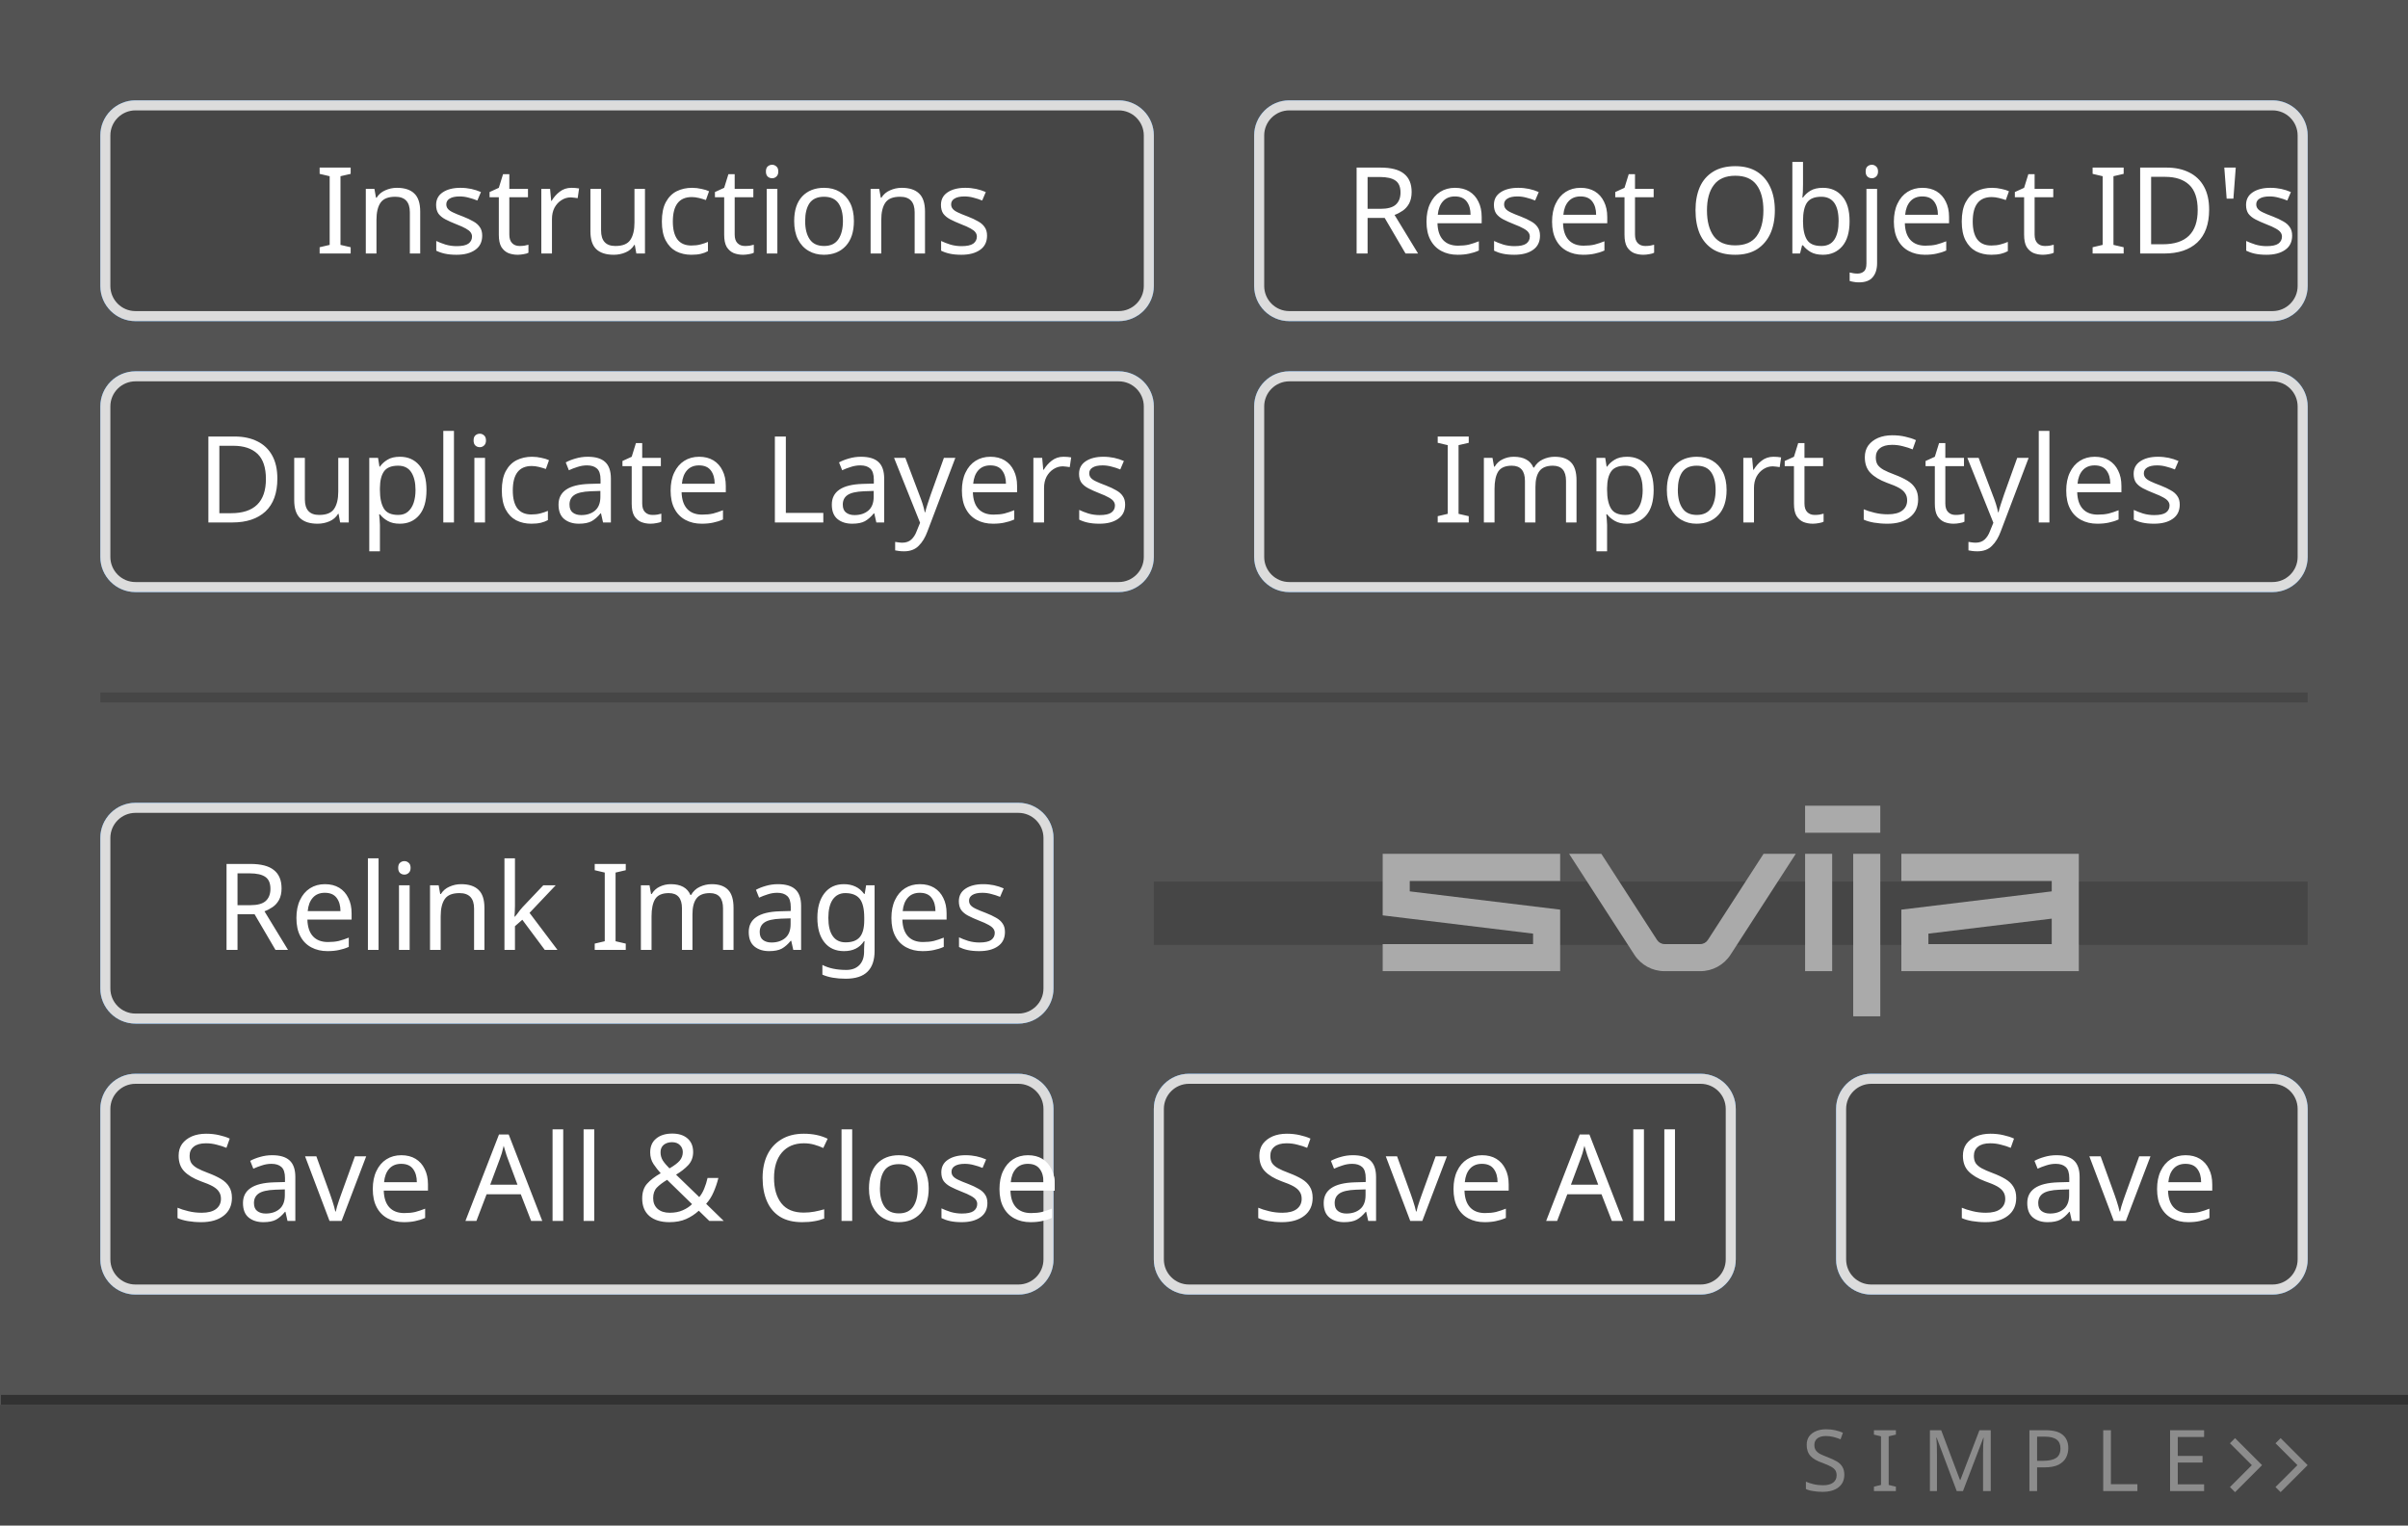
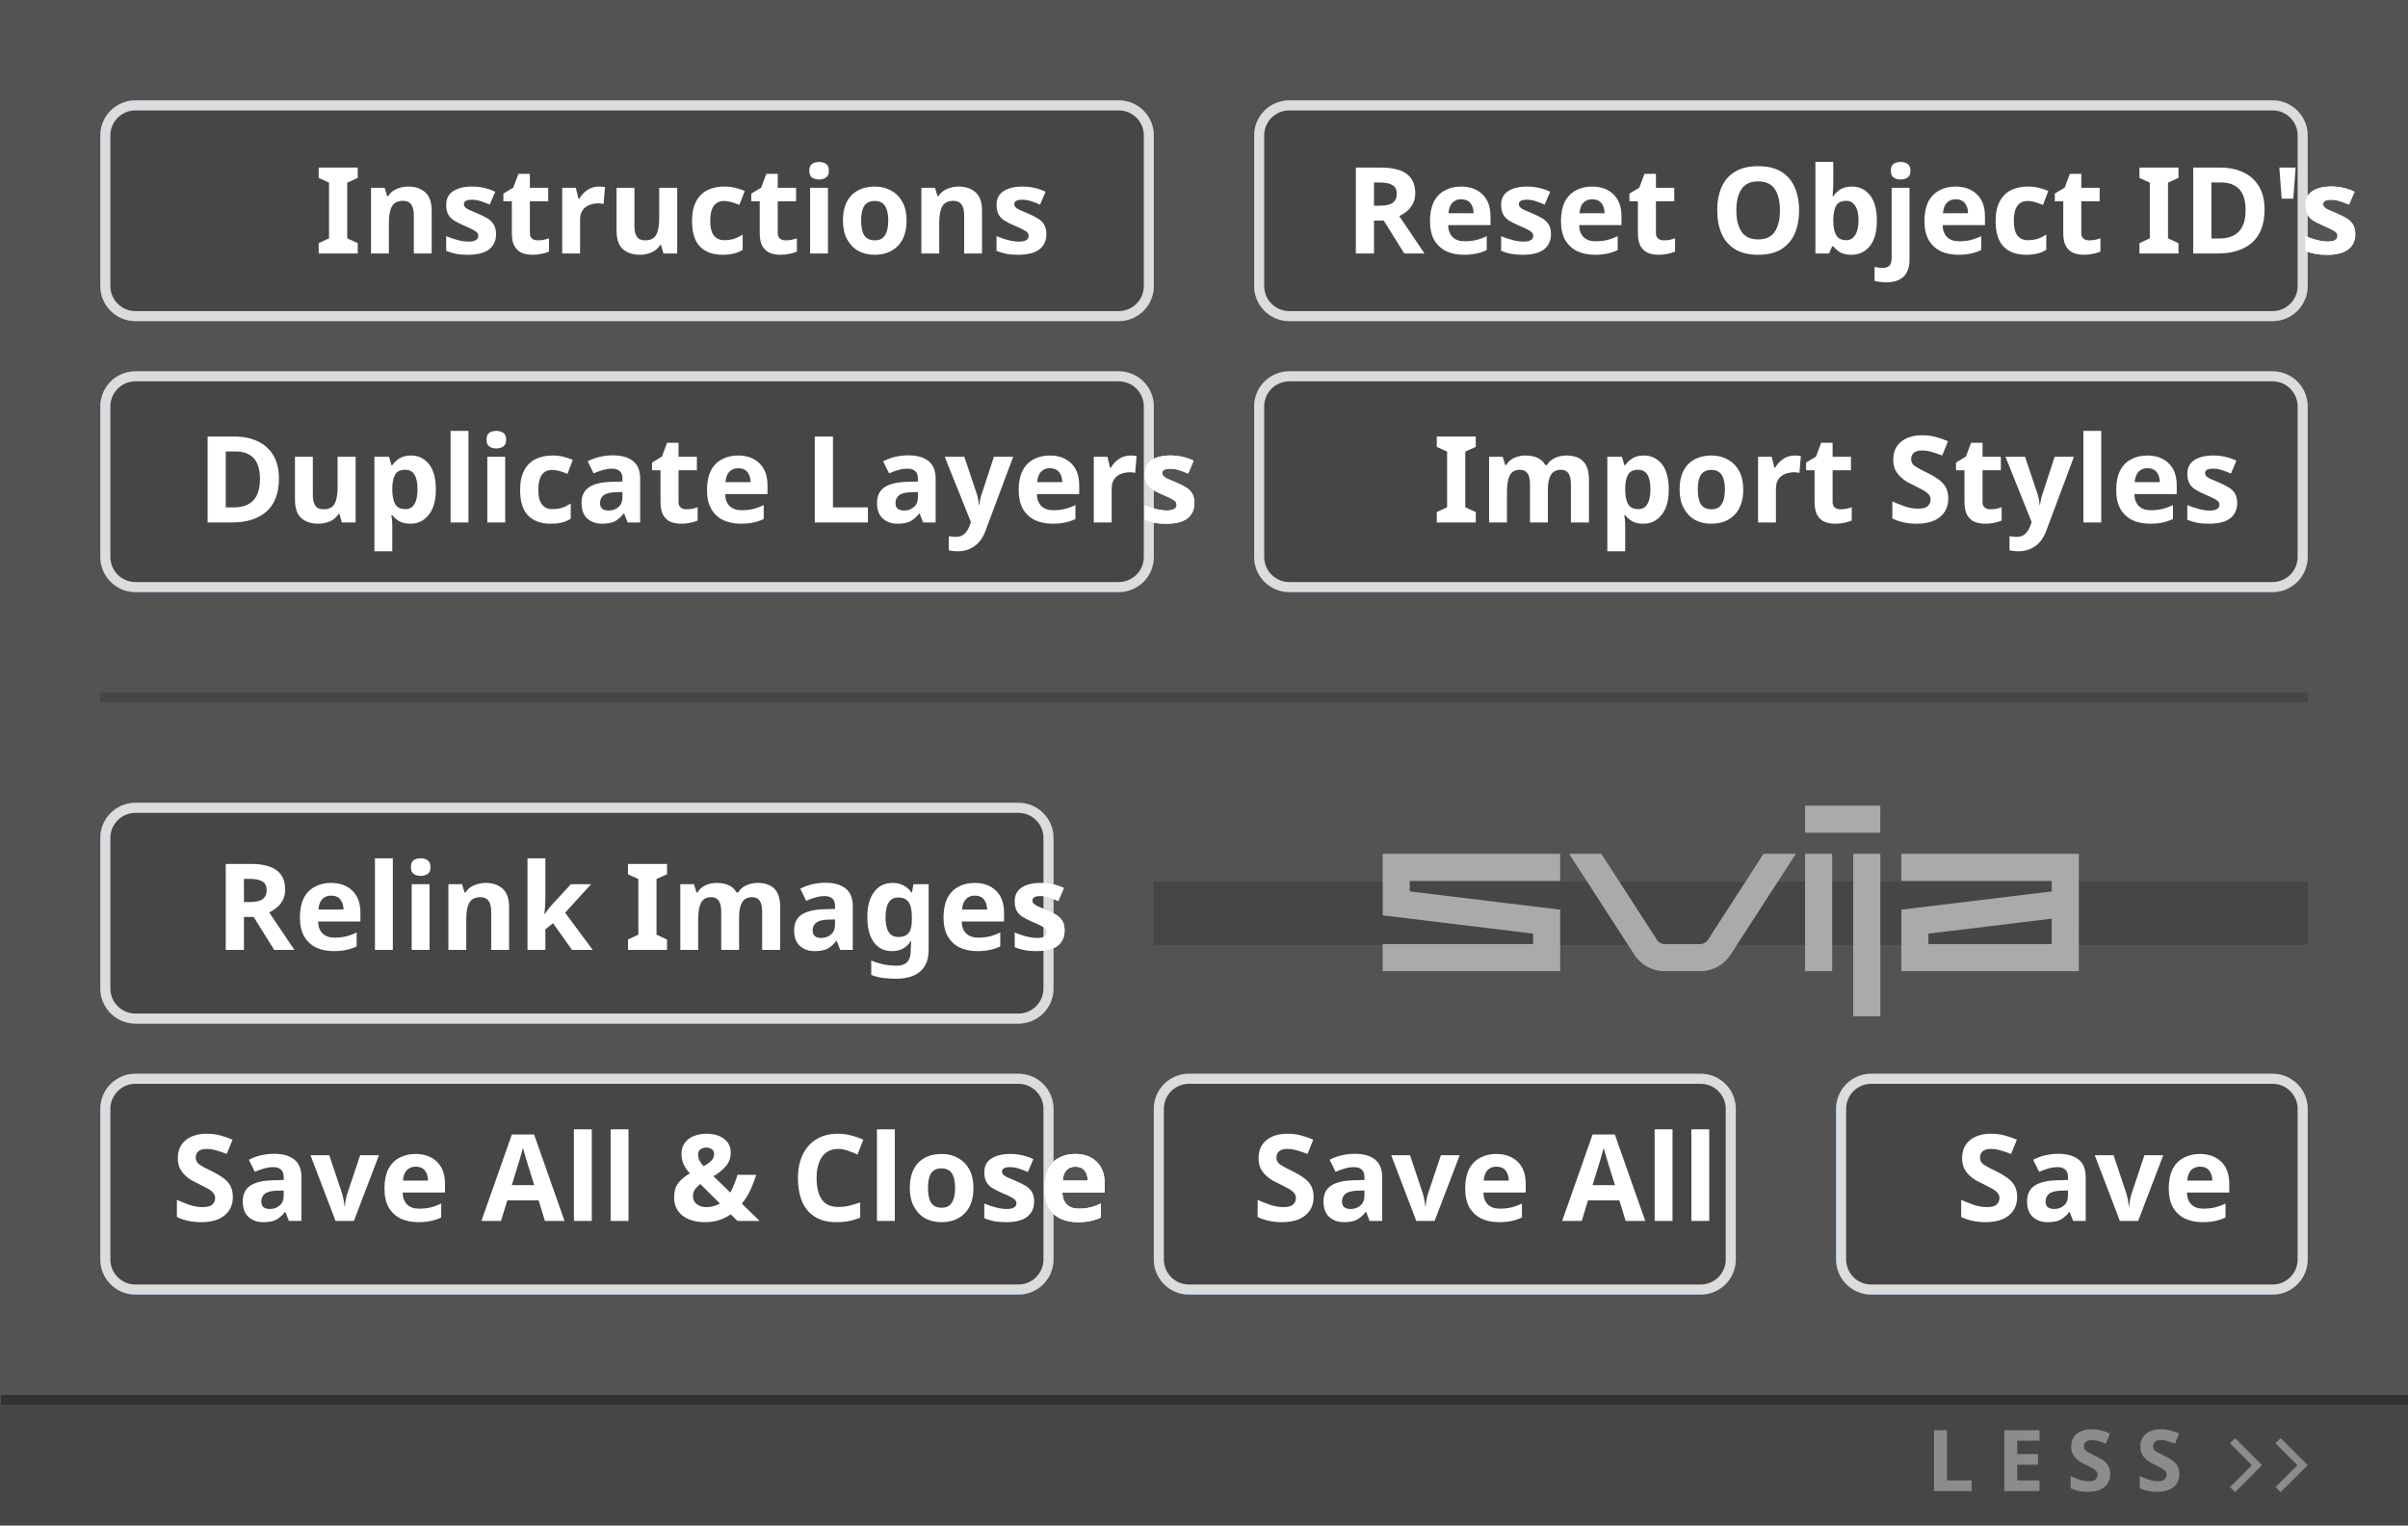
- <svg xmlns="http://www.w3.org/2000/svg" xmlns:xlink="http://www.w3.org/1999/xlink" version="1.1" x="0px" y="0px" viewBox="0 0 240 152" style="enable-background:new 0 0 240 152;" xml:space="preserve">
-   <style type="text/css">
- 	.st0{fill:#323232;}
- 	.st1{fill:#535353;}
- 	.st2{fill:#B9B9B9;}
- 	.st3{fill:#F0F0F0;}
- 	.st4{fill:#181818;}
- 	.st5{fill:#787878;}
- 	.st6{fill:#B4B4B4;}
- 	.st7{fill:#252525;}
- 	.st8{fill:#464646;}
- 	.st9{fill:#AAAAAA;}
- 	.st10{fill:#DCDCDC;}
- 	.st11{fill:#828282;}
- 	.st12{fill:#8C8C8C;}
- 	.st13{font-family:'SourceSansPro-SemiBold';}
- 	.st14{font-size:8.5px;}
- 	.st15{fill:#5A5A5A;}
- 	.st16{fill:#969696;}
- 	.st17{fill:#3C3C3C;}
- 	.st18{fill:#C8C8C8;}
- 	.st19{font-size:12px;}
- 	.st20{fill:#646464;}
- 	.st21{fill:#505050;}
- 	.st22{fill:#E6E6E6;}
- 	.st23{fill:#2D8CEB;}
- 	.st24{fill:#FFFFFF;}
- 	.st25{opacity:0;}
- </style>
-   <g id="not_buttons__xBB_">
+ <svg xmlns="http://www.w3.org/2000/svg" viewBox="0 0 240 152">
+   <defs>
+     <style>.cls-1{fill:#535353;}.cls-2{fill:#323232;}.cls-3{fill:#464646;}.cls-4{font-size:8.5px;}.cls-4,.cls-5{fill:#8c8c8c;}.cls-11,.cls-13,.cls-15,.cls-4,.cls-8{font-family:SourceSansPro-SemiBold, Source Sans Pro;font-weight:600;}.cls-11,.cls-6{fill:#aaa;}.cls-7{fill:#787878;}.cls-11,.cls-13,.cls-15,.cls-8{font-size:12px;}.cls-8{fill:#c8c8c8;}.cls-9{fill:#646464;}.cls-10{fill:#505050;}.cls-12{fill:#2d8ceb;}.cls-13{fill:#f0f0f0;}.cls-14{fill:#dcdcdc;}.cls-15{fill:#fff;}.cls-16{opacity:0;}</style>
+   </defs>
+   <g id="not_buttons_" data-name="not buttons »">
    <g id="background">
-       <rect class="st1" width="240" height="152" />
+       <rect class="cls-1" width="240" height="152" />
    </g>
-     <g id="bottom_bar_stroke">
-       <g>
-         <rect x="0.096" y="139" class="st0" width="239.904" height="1" />
-       </g>
+     <g id="bottom_bar_stroke" data-name="bottom bar stroke">
+       <rect class="cls-2" x="0.096" y="139" width="239.904" height="1" />
    </g>
-     <g id="logo_bar_x2C__bar__x26__bottom_bar">
-       <g>
-         <rect x="115" y="87.85" class="st8" width="115" height="6.3" />
-         <rect x="10" y="69" class="st8" width="220" height="1" />
-       </g>
-       <g>
-         <rect x="0" y="140" class="st8" width="240" height="12" />
-       </g>
+     <g id="logo_bar_bar_bottom_bar" data-name="logo bar, bar &amp; bottom bar">
+       <rect class="cls-3" x="115" y="87.85" width="115" height="6.3" />
+       <rect class="cls-3" x="10" y="69" width="220" height="1" />
+       <rect class="cls-3" y="140" width="240" height="12" />
    </g>
-     <g id="bottom_bar_text">
-       <g>
-         <text transform="matrix(1 0 0 1 179.5529 148.5822)" class="st12 st13 st14">S I M P L E</text>
-       </g>
-       <path class="st12" d="M227.304,148.692l-0.51-0.51l2.183-2.182l-2.183-2.182l0.51-0.51l2.692,2.691L227.304,148.692z M225.455,146    l-2.691-2.691l-0.51,0.51l2.182,2.182l-2.182,2.182l0.51,0.51L225.455,146z" />
+     <g id="bottom_bar_text" data-name="bottom bar text">
+       <text class="cls-4" transform="translate(191.996 148.582)">L E S S</text>
+       <path class="cls-5" d="M227.3,148.692l-.51-.51L228.977,146l-2.183-2.182.51-.51L230,146ZM225.455,146l-2.691-2.692-.51.51L224.436,146l-2.182,2.182.51.51Z" />
    </g>
-     <g id="left_help">
- 	</g>
-     <g id="logo__x26__right_help">
-       <path class="st9" d="M182.608,85.084h-2.698v11.692h2.698V85.084z M187.404,80.287h-7.495v2.698h7.495V80.287z M187.404,85.084    h-2.698v16.189h2.698V85.084z M155.497,96.776h-17.688v-2.698h14.99v-1.043l-14.99-1.82v-6.131h17.688v2.698h-14.99v1.042    l14.99,1.82V96.776z M207.191,85.084h-17.688v2.698h14.99v1.042l-14.99,1.82v6.131h17.688V85.084z M192.201,93.035l12.291-1.493    v2.535h-12.291V93.035z M175.768,85.084l-5.55,8.581c-0.167,0.259-0.451,0.413-0.759,0.413h-3.547    c-0.308,0-0.592-0.154-0.759-0.413l-5.55-8.581h-3.213l6.497,10.046c0.667,1.031,1.797,1.646,3.024,1.646h3.547    c1.227,0,2.358-0.615,3.024-1.646l6.497-10.046H175.768z" />
+     <g id="logo_right_help" data-name="logo &amp; right help">
+       <path class="cls-6" d="M182.608,85.084h-2.7V96.776h2.7Zm4.8-4.8H179.91v2.7H187.4Zm0,4.8h-2.7v16.189h2.7ZM155.5,96.776H137.809v-2.7H152.8V93.035l-14.99-1.82V85.084H155.5v2.7H140.508v1.043l14.989,1.82Zm51.694-11.692H189.5v2.7h14.989v1.043L189.5,90.645v6.131h17.688ZM192.2,93.035l12.291-1.492v2.535H192.2Zm-16.433-7.951-5.55,8.581a.9.9,0,0,1-.759.413h-3.546a.9.9,0,0,1-.759-.413l-5.55-8.581h-3.213l6.5,10.046a3.588,3.588,0,0,0,3.025,1.646h3.546a3.588,3.588,0,0,0,3.025-1.646l6.5-10.046Z" />
    </g>
  </g>
-   <g id="buttons__xBB_">
-     <g id="bottom_stroke">
-       <g>
-         <g>
-           <path class="st5" d="M226.5,129h-40c-1.93,0-3.5-1.57-3.5-3.5v-15c0-1.93,1.57-3.5,3.5-3.5h40c1.93,0,3.5,1.57,3.5,3.5v15      C230,127.43,228.43,129,226.5,129z" />
-         </g>
-         <g>
-           <path class="st5" d="M101.5,129h-88c-1.93,0-3.5-1.57-3.5-3.5v-15c0-1.93,1.57-3.5,3.5-3.5h88c1.93,0,3.5,1.57,3.5,3.5v15      C105,127.43,103.43,129,101.5,129z" />
-         </g>
-         <g>
-           <path class="st5" d="M101.5,102h-88c-1.93,0-3.5-1.57-3.5-3.5v-15c0-1.93,1.57-3.5,3.5-3.5h88c1.93,0,3.5,1.57,3.5,3.5v15      C105,100.43,103.43,102,101.5,102z" />
-         </g>
-         <g>
-           <path class="st5" d="M169.5,129h-51c-1.93,0-3.5-1.57-3.5-3.5v-15c0-1.93,1.57-3.5,3.5-3.5h51c1.93,0,3.5,1.57,3.5,3.5v15      C173,127.43,171.43,129,169.5,129z" />
-         </g>
+   <g id="buttons_" data-name="buttons »">
+     <g id="bottom_stroke" data-name="bottom stroke">
+       <path class="cls-7" d="M226.5,129h-40a3.5,3.5,0,0,1-3.5-3.5v-15a3.5,3.5,0,0,1,3.5-3.5h40a3.5,3.5,0,0,1,3.5,3.5v15A3.5,3.5,0,0,1,226.5,129Z" />
+       <path class="cls-7" d="M101.5,129h-88a3.5,3.5,0,0,1-3.5-3.5v-15a3.5,3.5,0,0,1,3.5-3.5h88a3.5,3.5,0,0,1,3.5,3.5v15A3.5,3.5,0,0,1,101.5,129Z" />
+       <path class="cls-7" d="M101.5,102h-88A3.5,3.5,0,0,1,10,98.5v-15A3.5,3.5,0,0,1,13.5,80h88a3.5,3.5,0,0,1,3.5,3.5v15A3.5,3.5,0,0,1,101.5,102Z" />
+       <path class="cls-7" d="M169.5,129h-51a3.5,3.5,0,0,1-3.5-3.5v-15a3.5,3.5,0,0,1,3.5-3.5h51a3.5,3.5,0,0,1,3.5,3.5v15A3.5,3.5,0,0,1,169.5,129Z" />
+     </g>
+     <g id="bottom_fill" data-name="bottom fill">
+       <rect class="cls-3" x="184" y="108" width="45" height="20" rx="2.5" />
+       <rect class="cls-3" x="11" y="108" width="93" height="20" rx="2.5" />
+       <rect class="cls-3" x="116" y="108" width="56" height="20" rx="2.5" />
+       <rect class="cls-3" x="11" y="81" width="93" height="20" rx="2.5" />
+     </g>
+     <g id="bottom_label" data-name="bottom label">
+       <text class="cls-8" transform="translate(21.422 94.653)">Relink Images</text>
+       <text class="cls-8" transform="translate(17.084 121.662)">Save All &amp; Close</text>
+       <text class="cls-8" transform="translate(194.92 121.662)">Save</text>
+       <text class="cls-8" transform="translate(124.798 121.662)">Save All</text>
+     </g>
+     <g id="top_stroke" data-name="top stroke">
+       <rect class="cls-9" x="125" y="10" width="105" height="22" rx="3.5" />
+       <rect class="cls-9" x="125" y="37" width="105" height="22" rx="3.5" />
+       <rect class="cls-9" x="10" y="10" width="105" height="22" rx="3.5" />
+       <rect class="cls-9" x="10" y="37" width="105" height="22" rx="3.5" />
+     </g>
+     <g id="top_fill" data-name="top fill">
+       <rect class="cls-10" x="126" y="11" width="103" height="20" rx="2.5" />
+       <rect class="cls-10" x="126" y="38" width="103" height="20" rx="2.5" />
+       <rect class="cls-10" x="11" y="11" width="103" height="20" rx="2.5" />
+       <rect class="cls-10" x="11" y="38" width="103" height="20" rx="2.5" />
+     </g>
+     <g id="top_label" data-name="top label">
+       <text class="cls-11" transform="translate(134.055 25.262)">Reset Object ID's</text>
+       <text class="cls-11" transform="translate(31.373 25.262)">Instructions</text>
+       <text class="cls-11" transform="translate(19.613 52.062)">Duplicate Layers</text>
+       <text class="cls-11" transform="translate(142.808 52.062)">Import Styles</text>
+     </g>
+   </g>
+   <g id="mouseover_" data-name="mouseover »">
+     <g id="mouseover_1" data-name="mouseover 1">
+       <g id="mov1-10">
+         <path class="cls-12" d="M226.5,129h-40a3.5,3.5,0,0,1-3.5-3.5v-15a3.5,3.5,0,0,1,3.5-3.5h40a3.5,3.5,0,0,1,3.5,3.5v15A3.5,3.5,0,0,1,226.5,129Z" />
+         <rect class="cls-3" x="184" y="108" width="45" height="20" rx="2.5" />
+         <text class="cls-13" transform="translate(194.92 121.662)">Save</text>
      </g>
-     </g>
-     <g id="bottom_fill">
-       <g>
-         <path class="st8" d="M186.5,108c-1.379,0-2.5,1.121-2.5,2.5v15c0,1.379,1.121,2.5,2.5,2.5h40c1.379,0,2.5-1.121,2.5-2.5v-15     c0-1.379-1.121-2.5-2.5-2.5H186.5z" />
+       <g id="mov1-9">
+         <path class="cls-12" d="M169.5,129h-51a3.5,3.5,0,0,1-3.5-3.5v-15a3.5,3.5,0,0,1,3.5-3.5h51a3.5,3.5,0,0,1,3.5,3.5v15A3.5,3.5,0,0,1,169.5,129Z" />
+         <rect class="cls-3" x="116" y="108" width="56" height="20" rx="2.5" />
+         <text class="cls-13" transform="translate(124.798 121.662)">Save All</text>
      </g>
-       <g>
-         <path class="st8" d="M13.5,108c-1.379,0-2.5,1.121-2.5,2.5v15c0,1.379,1.121,2.5,2.5,2.5h88c1.379,0,2.5-1.121,2.5-2.5v-15     c0-1.379-1.121-2.5-2.5-2.5H13.5z" />
+       <g id="mov1-8">
+         <path class="cls-12" d="M101.5,129h-88a3.5,3.5,0,0,1-3.5-3.5v-15a3.5,3.5,0,0,1,3.5-3.5h88a3.5,3.5,0,0,1,3.5,3.5v15A3.5,3.5,0,0,1,101.5,129Z" />
+         <rect class="cls-3" x="11" y="108" width="93" height="20" rx="2.5" />
+         <text class="cls-13" transform="translate(17.084 121.662)">Save All &amp; Close</text>
      </g>
-       <g>
-         <path class="st8" d="M118.5,108c-1.379,0-2.5,1.121-2.5,2.5v15c0,1.379,1.121,2.5,2.5,2.5h51c1.379,0,2.5-1.121,2.5-2.5v-15     c0-1.379-1.121-2.5-2.5-2.5H118.5z" />
+       <g id="mov1-7">
+         <path class="cls-12" d="M101.5,102h-88A3.5,3.5,0,0,1,10,98.5v-15A3.5,3.5,0,0,1,13.5,80h88a3.5,3.5,0,0,1,3.5,3.5v15A3.5,3.5,0,0,1,101.5,102Z" />
+         <rect class="cls-3" x="11" y="81" width="93" height="20" rx="2.5" />
+         <text class="cls-13" transform="translate(21.422 94.653)">Relink Images</text>
      </g>
-       <g>
-         <path class="st8" d="M13.5,81c-1.379,0-2.5,1.122-2.5,2.5v15c0,1.379,1.121,2.5,2.5,2.5h88c1.379,0,2.5-1.121,2.5-2.5v-15     c0-1.378-1.121-2.5-2.5-2.5H13.5z" />
+       <g id="mov1-6">
+         <rect class="cls-12" x="125" y="37" width="105" height="22" rx="3.5" />
+         <rect class="cls-3" x="126" y="38" width="103" height="20" rx="2.5" />
+         <text class="cls-13" transform="translate(142.808 52.062)">Import Styles</text>
      </g>
-     </g>
-     <g id="bottom_label">
-       <g>
-         <text transform="matrix(1 0 0 1 21.4224 94.653)" class="st18 st13 st19">Relink Images</text>
+       <g id="mov1-5">
+         <rect class="cls-12" x="10" y="37" width="105" height="22" rx="3.5" />
+         <rect class="cls-3" x="11" y="38" width="103" height="20" rx="2.5" />
+         <text class="cls-13" transform="translate(19.613 52.062)">Duplicate Layers</text>
      </g>
-       <g>
-         <text transform="matrix(1 0 0 1 17.0844 121.662)" class="st18 st13 st19">Save All &amp; Close</text>
+       <g id="mov1-4">
+         <rect class="cls-12" x="125" y="10" width="105" height="22" rx="3.5" />
+         <rect class="cls-3" x="126" y="11" width="103" height="20" rx="2.5" />
+         <text class="cls-13" transform="translate(134.055 25.262)">Reset Object ID's</text>
      </g>
-       <g>
-         <text transform="matrix(1 0 0 1 194.9201 121.6617)" class="st18 st13 st19">Save</text>
-       </g>
-       <g>
-         <text transform="matrix(1 0 0 1 124.7976 121.6617)" class="st18 st13 st19">Save All</text>
-       </g>
-     </g>
-     <g id="top_stroke">
-       <g>
-         <g>
-           <path class="st20" d="M226.5,32h-98c-1.93,0-3.5-1.57-3.5-3.5v-15c0-1.93,1.57-3.5,3.5-3.5h98c1.93,0,3.5,1.57,3.5,3.5v15      C230,30.429,228.43,32,226.5,32z" />
-         </g>
-         <g>
-           <path class="st20" d="M226.5,59h-98c-1.93,0-3.5-1.57-3.5-3.5v-15c0-1.93,1.57-3.5,3.5-3.5h98c1.93,0,3.5,1.57,3.5,3.5v15      C230,57.429,228.43,59,226.5,59z" />
-         </g>
-         <g>
-           <path class="st20" d="M111.5,32h-98c-1.93,0-3.5-1.57-3.5-3.5v-15c0-1.93,1.57-3.5,3.5-3.5h98c1.93,0,3.5,1.57,3.5,3.5v15      C115,30.429,113.43,32,111.5,32z" />
-         </g>
-         <g>
-           <path class="st20" d="M111.5,59h-98c-1.93,0-3.5-1.57-3.5-3.5v-15c0-1.93,1.57-3.5,3.5-3.5h98c1.93,0,3.5,1.57,3.5,3.5v15      C115,57.429,113.43,59,111.5,59z" />
-         </g>
-       </g>
-     </g>
-     <g id="top_fill">
-       <g>
-         <path class="st21" d="M128.5,11c-1.379,0-2.5,1.122-2.5,2.5v15c0,1.378,1.121,2.5,2.5,2.5h98c1.379,0,2.5-1.122,2.5-2.5v-15     c0-1.378-1.121-2.5-2.5-2.5H128.5z" />
-         <path class="st21" d="M128.5,38c-1.379,0-2.5,1.122-2.5,2.5v15c0,1.378,1.121,2.5,2.5,2.5h98c1.379,0,2.5-1.122,2.5-2.5v-15     c0-1.378-1.121-2.5-2.5-2.5H128.5z" />
-         <path class="st21" d="M13.5,11c-1.379,0-2.5,1.122-2.5,2.5v15c0,1.378,1.121,2.5,2.5,2.5h98c1.379,0,2.5-1.122,2.5-2.5v-15     c0-1.378-1.121-2.5-2.5-2.5H13.5z" />
-         <path class="st21" d="M13.5,38c-1.379,0-2.5,1.122-2.5,2.5v15c0,1.378,1.121,2.5,2.5,2.5h98c1.379,0,2.5-1.122,2.5-2.5v-15     c0-1.378-1.121-2.5-2.5-2.5H13.5z" />
-       </g>
-     </g>
-     <g id="top_label">
-       <g>
-         <text transform="matrix(1 0 0 1 134.0547 25.2622)" class="st9 st13 st19">Reset Object ID's</text>
-       </g>
-       <g>
-         <text transform="matrix(1 0 0 1 31.3728 25.2624)" class="st9 st13 st19">Instructions</text>
-       </g>
-       <g>
-         <text transform="matrix(1 0 0 1 19.6126 52.0623)" class="st9 st13 st19">Duplicate Layers</text>
-       </g>
-       <g>
-         <text transform="matrix(1 0 0 1 142.8082 52.0624)" class="st9 st13 st19">Import Styles</text>
+       <g id="mov1-3">
+         <rect class="cls-12" x="10" y="10" width="105" height="22" rx="3.5" />
+         <rect class="cls-3" x="11" y="11" width="103" height="20" rx="2.5" />
+         <text class="cls-13" transform="translate(31.373 25.262)">Instructions</text>
      </g>
    </g>
  </g>
-   <g id="mouseover__xBB_">
-     <g id="mouseover_3">
- 	</g>
-     <g id="mouseover_2">
- 	</g>
-     <g id="mouseover_1">
-       <g id="mov1-10">
-         <path class="st23" d="M226.5,129h-40c-1.93,0-3.5-1.57-3.5-3.5v-15c0-1.93,1.57-3.5,3.5-3.5h40c1.93,0,3.5,1.57,3.5,3.5v15     C230,127.43,228.43,129,226.5,129z" />
-         <path class="st8" d="M186.5,108c-1.379,0-2.5,1.121-2.5,2.5v15c0,1.379,1.121,2.5,2.5,2.5h40c1.379,0,2.5-1.121,2.5-2.5v-15     c0-1.379-1.121-2.5-2.5-2.5H186.5z" />
-         <g>
-           <text transform="matrix(1 0 0 1 194.9201 121.6617)" class="st3 st13 st19">Save</text>
-         </g>
+   <g id="mousedowns_" data-name="mousedowns »">
+     <g id="mousedown_1" data-name="mousedown 1">
+       <g id="mod1-10">
+         <path class="cls-14" d="M226.5,129h-40a3.5,3.5,0,0,1-3.5-3.5v-15a3.5,3.5,0,0,1,3.5-3.5h40a3.5,3.5,0,0,1,3.5,3.5v15A3.5,3.5,0,0,1,226.5,129Z" />
+         <rect class="cls-3" x="184" y="108" width="45" height="20" rx="2.5" />
+         <text class="cls-15" transform="translate(194.92 121.662)">Save</text>
      </g>
-       <g id="mov1-9">
-         <path class="st23" d="M169.5,129h-51c-1.93,0-3.5-1.57-3.5-3.5v-15c0-1.93,1.57-3.5,3.5-3.5h51c1.93,0,3.5,1.57,3.5,3.5v15     C173,127.43,171.43,129,169.5,129z" />
-         <path class="st8" d="M118.5,108c-1.379,0-2.5,1.121-2.5,2.5v15c0,1.379,1.121,2.5,2.5,2.5h51c1.379,0,2.5-1.121,2.5-2.5v-15     c0-1.379-1.121-2.5-2.5-2.5H118.5z" />
-         <g>
-           <text transform="matrix(1 0 0 1 124.7976 121.6617)" class="st3 st13 st19">Save All</text>
-         </g>
+       <g id="mod1-9">
+         <path class="cls-14" d="M169.5,129h-51a3.5,3.5,0,0,1-3.5-3.5v-15a3.5,3.5,0,0,1,3.5-3.5h51a3.5,3.5,0,0,1,3.5,3.5v15A3.5,3.5,0,0,1,169.5,129Z" />
+         <rect class="cls-3" x="116" y="108" width="56" height="20" rx="2.5" />
+         <text class="cls-15" transform="translate(124.798 121.662)">Save All</text>
      </g>
-       <g id="mov1-8">
-         <path class="st23" d="M101.5,129h-88c-1.93,0-3.5-1.57-3.5-3.5v-15c0-1.93,1.57-3.5,3.5-3.5h88c1.93,0,3.5,1.57,3.5,3.5v15     C105,127.43,103.43,129,101.5,129z" />
-         <path class="st8" d="M13.5,108c-1.379,0-2.5,1.121-2.5,2.5v15c0,1.379,1.121,2.5,2.5,2.5h88c1.379,0,2.5-1.121,2.5-2.5v-15     c0-1.379-1.121-2.5-2.5-2.5H13.5z" />
-         <g>
-           <text transform="matrix(1 0 0 1 17.0844 121.662)" class="st3 st13 st19">Save All &amp; Close</text>
-         </g>
+       <g id="mod1-8">
+         <path class="cls-14" d="M101.5,129h-88a3.5,3.5,0,0,1-3.5-3.5v-15a3.5,3.5,0,0,1,3.5-3.5h88a3.5,3.5,0,0,1,3.5,3.5v15A3.5,3.5,0,0,1,101.5,129Z" />
+         <rect class="cls-3" x="11" y="108" width="93" height="20" rx="2.5" />
+         <text class="cls-15" transform="translate(17.084 121.662)">Save All &amp; Close</text>
      </g>
-       <g id="mov1-7">
-         <path class="st23" d="M101.5,102h-88c-1.93,0-3.5-1.57-3.5-3.5v-15c0-1.93,1.57-3.5,3.5-3.5h88c1.93,0,3.5,1.57,3.5,3.5v15     C105,100.43,103.43,102,101.5,102z" />
-         <path class="st8" d="M13.5,81c-1.379,0-2.5,1.122-2.5,2.5v15c0,1.379,1.121,2.5,2.5,2.5h88c1.379,0,2.5-1.121,2.5-2.5v-15     c0-1.378-1.121-2.5-2.5-2.5H13.5z" />
-         <g>
-           <text transform="matrix(1 0 0 1 21.4224 94.653)" class="st3 st13 st19">Relink Images</text>
-         </g>
+       <g id="mod1-7">
+         <path class="cls-14" d="M101.5,102h-88A3.5,3.5,0,0,1,10,98.5v-15A3.5,3.5,0,0,1,13.5,80h88a3.5,3.5,0,0,1,3.5,3.5v15A3.5,3.5,0,0,1,101.5,102Z" />
+         <rect class="cls-3" x="11" y="81" width="93" height="20" rx="2.5" />
+         <text class="cls-15" transform="translate(21.422 94.653)">Relink Images</text>
      </g>
-       <g id="mov1-6">
-         <path class="st23" d="M226.5,59h-98c-1.93,0-3.5-1.57-3.5-3.5v-15c0-1.93,1.57-3.5,3.5-3.5h98c1.93,0,3.5,1.57,3.5,3.5v15     C230,57.429,228.43,59,226.5,59z" />
-         <path class="st8" d="M128.5,38c-1.379,0-2.5,1.122-2.5,2.5v15c0,1.378,1.121,2.5,2.5,2.5h98c1.379,0,2.5-1.122,2.5-2.5v-15     c0-1.378-1.121-2.5-2.5-2.5H128.5z" />
-         <g>
-           <text transform="matrix(1 0 0 1 142.8082 52.0624)" class="st3 st13 st19">Import Styles</text>
-         </g>
+       <g id="mod1-6">
+         <rect class="cls-14" x="125" y="37" width="105" height="22" rx="3.5" />
+         <rect class="cls-3" x="126" y="38" width="103" height="20" rx="2.5" />
+         <text class="cls-15" transform="translate(142.808 52.062)">Import Styles</text>
      </g>
-       <g id="mov1-5">
-         <path class="st23" d="M111.5,59h-98c-1.93,0-3.5-1.57-3.5-3.5v-15c0-1.93,1.57-3.5,3.5-3.5h98c1.93,0,3.5,1.57,3.5,3.5v15     C115,57.429,113.43,59,111.5,59z" />
-         <path class="st8" d="M13.5,38c-1.379,0-2.5,1.122-2.5,2.5v15c0,1.378,1.121,2.5,2.5,2.5h98c1.379,0,2.5-1.122,2.5-2.5v-15     c0-1.378-1.121-2.5-2.5-2.5H13.5z" />
-         <g>
-           <text transform="matrix(1 0 0 1 19.6126 52.0623)" class="st3 st13 st19">Duplicate Layers</text>
-         </g>
+       <g id="mod1-5">
+         <rect class="cls-14" x="10" y="37" width="105" height="22" rx="3.5" />
+         <rect class="cls-3" x="11" y="38" width="103" height="20" rx="2.5" />
+         <text class="cls-15" transform="translate(19.613 52.062)">Duplicate Layers</text>
      </g>
-       <g id="mov1-4">
-         <path class="st23" d="M226.5,32h-98c-1.93,0-3.5-1.57-3.5-3.5v-15c0-1.93,1.57-3.5,3.5-3.5h98c1.93,0,3.5,1.57,3.5,3.5v15     C230,30.429,228.43,32,226.5,32z" />
-         <path class="st8" d="M128.5,11c-1.379,0-2.5,1.122-2.5,2.5v15c0,1.378,1.121,2.5,2.5,2.5h98c1.379,0,2.5-1.122,2.5-2.5v-15     c0-1.378-1.121-2.5-2.5-2.5H128.5z" />
-         <g>
-           <text transform="matrix(1 0 0 1 134.0547 25.2622)" class="st3 st13 st19">Reset Object ID's</text>
-         </g>
+       <g id="mod1-4">
+         <rect class="cls-14" x="125" y="10" width="105" height="22" rx="3.5" />
+         <rect class="cls-3" x="126" y="11" width="103" height="20" rx="2.5" />
+         <text class="cls-15" transform="translate(134.055 25.262)">Reset Object ID's</text>
      </g>
-       <g id="mov1-3">
-         <path class="st23" d="M111.5,32h-98c-1.93,0-3.5-1.57-3.5-3.5v-15c0-1.93,1.57-3.5,3.5-3.5h98c1.93,0,3.5,1.57,3.5,3.5v15     C115,30.429,113.43,32,111.5,32z" />
-         <path class="st8" d="M13.5,11c-1.379,0-2.5,1.122-2.5,2.5v15c0,1.378,1.121,2.5,2.5,2.5h98c1.379,0,2.5-1.122,2.5-2.5v-15     c0-1.378-1.121-2.5-2.5-2.5H13.5z" />
-         <g>
-           <text transform="matrix(1 0 0 1 31.3728 25.2624)" class="st3 st13 st19">Instructions</text>
-         </g>
+       <g id="mod1-3">
+         <rect class="cls-14" x="10" y="10" width="105" height="22" rx="3.5" />
+         <rect class="cls-3" x="11" y="11" width="103" height="20" rx="2.5" />
+         <text class="cls-15" transform="translate(31.373 25.262)">Instructions</text>
      </g>
    </g>
-     <g id="mouseover_0">
- 	</g>
  </g>
-   <g id="mousedowns__xBB_">
-     <g id="mousedown_3">
- 	</g>
-     <g id="mousedown_2">
- 	</g>
-     <g id="mousedown_1">
-       <g id="mod1-10">
-         <path class="st10" d="M226.5,129h-40c-1.93,0-3.5-1.57-3.5-3.5v-15c0-1.93,1.57-3.5,3.5-3.5h40c1.93,0,3.5,1.57,3.5,3.5v15     C230,127.43,228.43,129,226.5,129z" />
-         <path class="st8" d="M186.5,108c-1.379,0-2.5,1.121-2.5,2.5v15c0,1.379,1.121,2.5,2.5,2.5h40c1.379,0,2.5-1.121,2.5-2.5v-15     c0-1.379-1.121-2.5-2.5-2.5H186.5z" />
-         <g>
-           <text transform="matrix(1 0 0 1 194.9201 121.6617)" class="st24 st13 st19">Save</text>
-         </g>
-       </g>
-       <g id="mod1-9">
-         <path class="st10" d="M169.5,129h-51c-1.93,0-3.5-1.57-3.5-3.5v-15c0-1.93,1.57-3.5,3.5-3.5h51c1.93,0,3.5,1.57,3.5,3.5v15     C173,127.43,171.43,129,169.5,129z" />
-         <path class="st8" d="M118.5,108c-1.379,0-2.5,1.121-2.5,2.5v15c0,1.379,1.121,2.5,2.5,2.5h51c1.379,0,2.5-1.121,2.5-2.5v-15     c0-1.379-1.121-2.5-2.5-2.5H118.5z" />
-         <g>
-           <text transform="matrix(1 0 0 1 124.7976 121.6617)" class="st24 st13 st19">Save All</text>
-         </g>
-       </g>
-       <g id="mod1-8">
-         <path class="st10" d="M101.5,129h-88c-1.93,0-3.5-1.57-3.5-3.5v-15c0-1.93,1.57-3.5,3.5-3.5h88c1.93,0,3.5,1.57,3.5,3.5v15     C105,127.43,103.43,129,101.5,129z" />
-         <path class="st8" d="M13.5,108c-1.379,0-2.5,1.121-2.5,2.5v15c0,1.379,1.121,2.5,2.5,2.5h88c1.379,0,2.5-1.121,2.5-2.5v-15     c0-1.379-1.121-2.5-2.5-2.5H13.5z" />
-         <g>
-           <text transform="matrix(1 0 0 1 17.0844 121.662)" class="st24 st13 st19">Save All &amp; Close</text>
-         </g>
-       </g>
-       <g id="mod1-7">
-         <path class="st10" d="M101.5,102h-88c-1.93,0-3.5-1.57-3.5-3.5v-15c0-1.93,1.57-3.5,3.5-3.5h88c1.93,0,3.5,1.57,3.5,3.5v15     C105,100.43,103.43,102,101.5,102z" />
-         <path class="st8" d="M13.5,81c-1.379,0-2.5,1.122-2.5,2.5v15c0,1.379,1.121,2.5,2.5,2.5h88c1.379,0,2.5-1.121,2.5-2.5v-15     c0-1.378-1.121-2.5-2.5-2.5H13.5z" />
-         <g>
-           <text transform="matrix(1 0 0 1 21.4224 94.653)" class="st24 st13 st19">Relink Images</text>
-         </g>
-       </g>
-       <g id="mod1-6">
-         <path class="st10" d="M226.5,59h-98c-1.93,0-3.5-1.57-3.5-3.5v-15c0-1.93,1.57-3.5,3.5-3.5h98c1.93,0,3.5,1.57,3.5,3.5v15     C230,57.429,228.43,59,226.5,59z" />
-         <path class="st8" d="M128.5,38c-1.379,0-2.5,1.122-2.5,2.5v15c0,1.378,1.121,2.5,2.5,2.5h98c1.379,0,2.5-1.122,2.5-2.5v-15     c0-1.378-1.121-2.5-2.5-2.5H128.5z" />
-         <g>
-           <text transform="matrix(1 0 0 1 142.8082 52.0624)" class="st24 st13 st19">Import Styles</text>
-         </g>
-       </g>
-       <g id="mod1-5">
-         <path class="st10" d="M111.5,59h-98c-1.93,0-3.5-1.57-3.5-3.5v-15c0-1.93,1.57-3.5,3.5-3.5h98c1.93,0,3.5,1.57,3.5,3.5v15     C115,57.429,113.43,59,111.5,59z" />
-         <path class="st8" d="M13.5,38c-1.379,0-2.5,1.122-2.5,2.5v15c0,1.378,1.121,2.5,2.5,2.5h98c1.379,0,2.5-1.122,2.5-2.5v-15     c0-1.378-1.121-2.5-2.5-2.5H13.5z" />
-         <g>
-           <text transform="matrix(1 0 0 1 19.6126 52.0623)" class="st24 st13 st19">Duplicate Layers</text>
-         </g>
-       </g>
-       <g id="mod1-4">
-         <path class="st10" d="M226.5,32h-98c-1.93,0-3.5-1.57-3.5-3.5v-15c0-1.93,1.57-3.5,3.5-3.5h98c1.93,0,3.5,1.57,3.5,3.5v15     C230,30.429,228.43,32,226.5,32z" />
-         <path class="st8" d="M128.5,11c-1.379,0-2.5,1.122-2.5,2.5v15c0,1.378,1.121,2.5,2.5,2.5h98c1.379,0,2.5-1.122,2.5-2.5v-15     c0-1.378-1.121-2.5-2.5-2.5H128.5z" />
-         <g>
-           <text transform="matrix(1 0 0 1 134.0547 25.2622)" class="st24 st13 st19">Reset Object ID's</text>
-         </g>
-       </g>
-       <g id="mod1-3">
-         <path class="st10" d="M111.5,32h-98c-1.93,0-3.5-1.57-3.5-3.5v-15c0-1.93,1.57-3.5,3.5-3.5h98c1.93,0,3.5,1.57,3.5,3.5v15     C115,30.429,113.43,32,111.5,32z" />
-         <path class="st8" d="M13.5,11c-1.379,0-2.5,1.122-2.5,2.5v15c0,1.378,1.121,2.5,2.5,2.5h98c1.379,0,2.5-1.122,2.5-2.5v-15     c0-1.378-1.121-2.5-2.5-2.5H13.5z" />
-         <g>
-           <text transform="matrix(1 0 0 1 31.3728 25.2624)" class="st24 st13 st19">Instructions</text>
-         </g>
-       </g>
+   <g id="listener_links_" data-name="listener links »">
+     <g id="links1">
+       <rect id="link1-10" class="cls-16" x="178" y="104.5" width="55" height="27.5" />
+       <rect id="link1-9" class="cls-16" x="112" y="104.5" width="66" height="27.5" />
+       <rect id="link1-8" class="cls-16" x="7" y="104.5" width="101" height="27.5" />
+       <rect id="link1-7" class="cls-16" x="7" y="77" width="101" height="27.5" />
+       <rect id="link1-6" class="cls-16" x="122" y="34.5" width="111" height="27.5" />
+       <rect id="link1-5" class="cls-16" x="7" y="34.5" width="111" height="27.5" />
+       <rect id="link1-4" class="cls-16" x="122" y="7" width="111" height="27.5" />
+       <rect id="link1-3" class="cls-16" x="7" y="7" width="111" height="27.5" />
    </g>
-     <g id="mousedown_0">
- 	</g>
  </g>
-   <g id="listener_links__xBB_">
-     <g id="links3">
- 	</g>
-     <g id="links2">
- 	</g>
-     <g id="links1">
-       <rect id="link1-10" x="178" y="104.5" class="st25" width="55" height="27.5" />
-       <rect id="link1-9" x="112" y="104.5" class="st25" width="66" height="27.5" />
-       <rect id="link1-8" x="7" y="104.5" class="st25" width="101" height="27.5" />
-       <rect id="link1-7" x="7" y="77" class="st25" width="101" height="27.5" />
-       <rect id="link1-6" x="122" y="34.5" class="st25" width="111" height="27.5" />
-       <rect id="link1-5" x="7" y="34.5" class="st25" width="111" height="27.5" />
-       <rect id="link1-4" x="122" y="7" class="st25" width="111" height="27.5" />
-       <rect id="link1-3" x="7" y="7" class="st25" width="111" height="27.5" />
-     </g>
-     <g id="links0">
- 	</g>
-   </g>
-   <g id="ai_links__xBB_">
-     <g id="return">
- 	</g>
-     <g id="bottom_bar">
-       <a xlink:href="simple.html">
-         <rect x="160" y="139" class="st25" width="80" height="13" />
-       </a>
+   <g id="ai_links_" data-name="ai links »">
+     <g id="bottom_bar" data-name="bottom bar">
+       <rect class="cls-16" x="160" y="139" width="80" height="13" />
    </g>
    <g id="logos">
-       <a xlink:href="advanced-info.html">
-         <rect x="112" y="77" class="st25" width="121" height="27.5" />
-       </a>
+       <rect class="cls-16" x="112" y="77" width="121" height="27.5" />
    </g>
  </g>
</svg>
